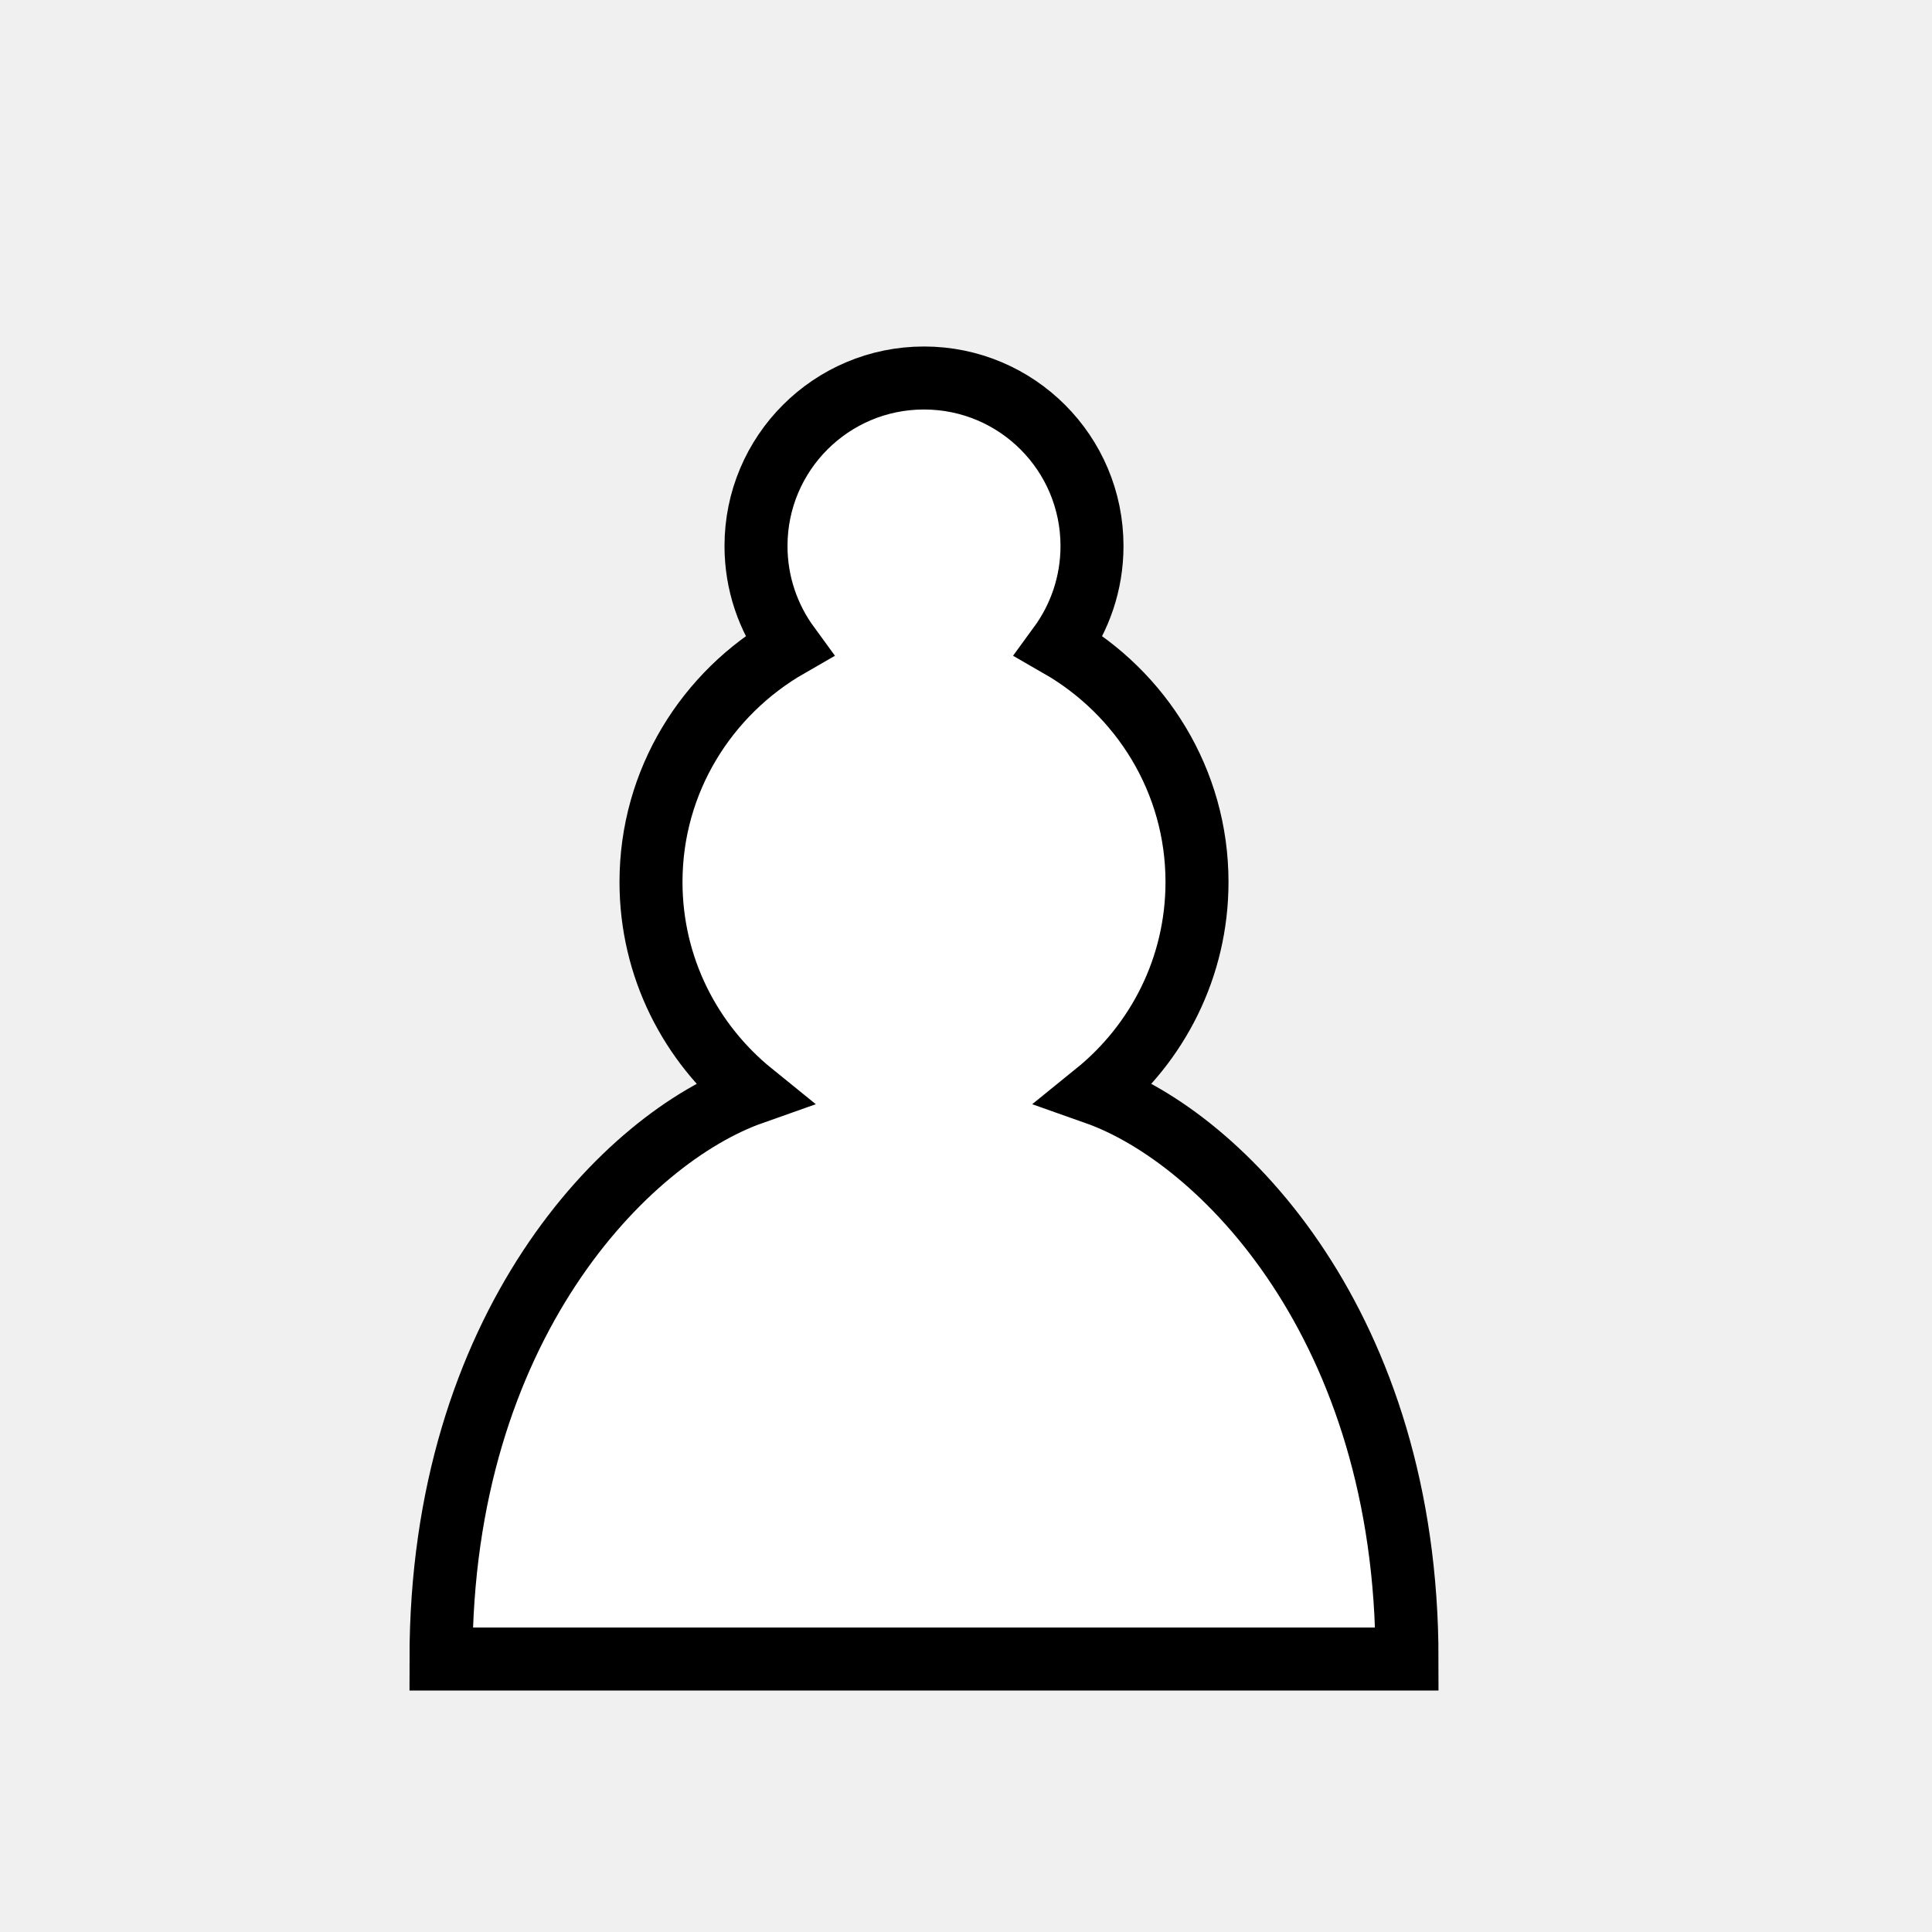
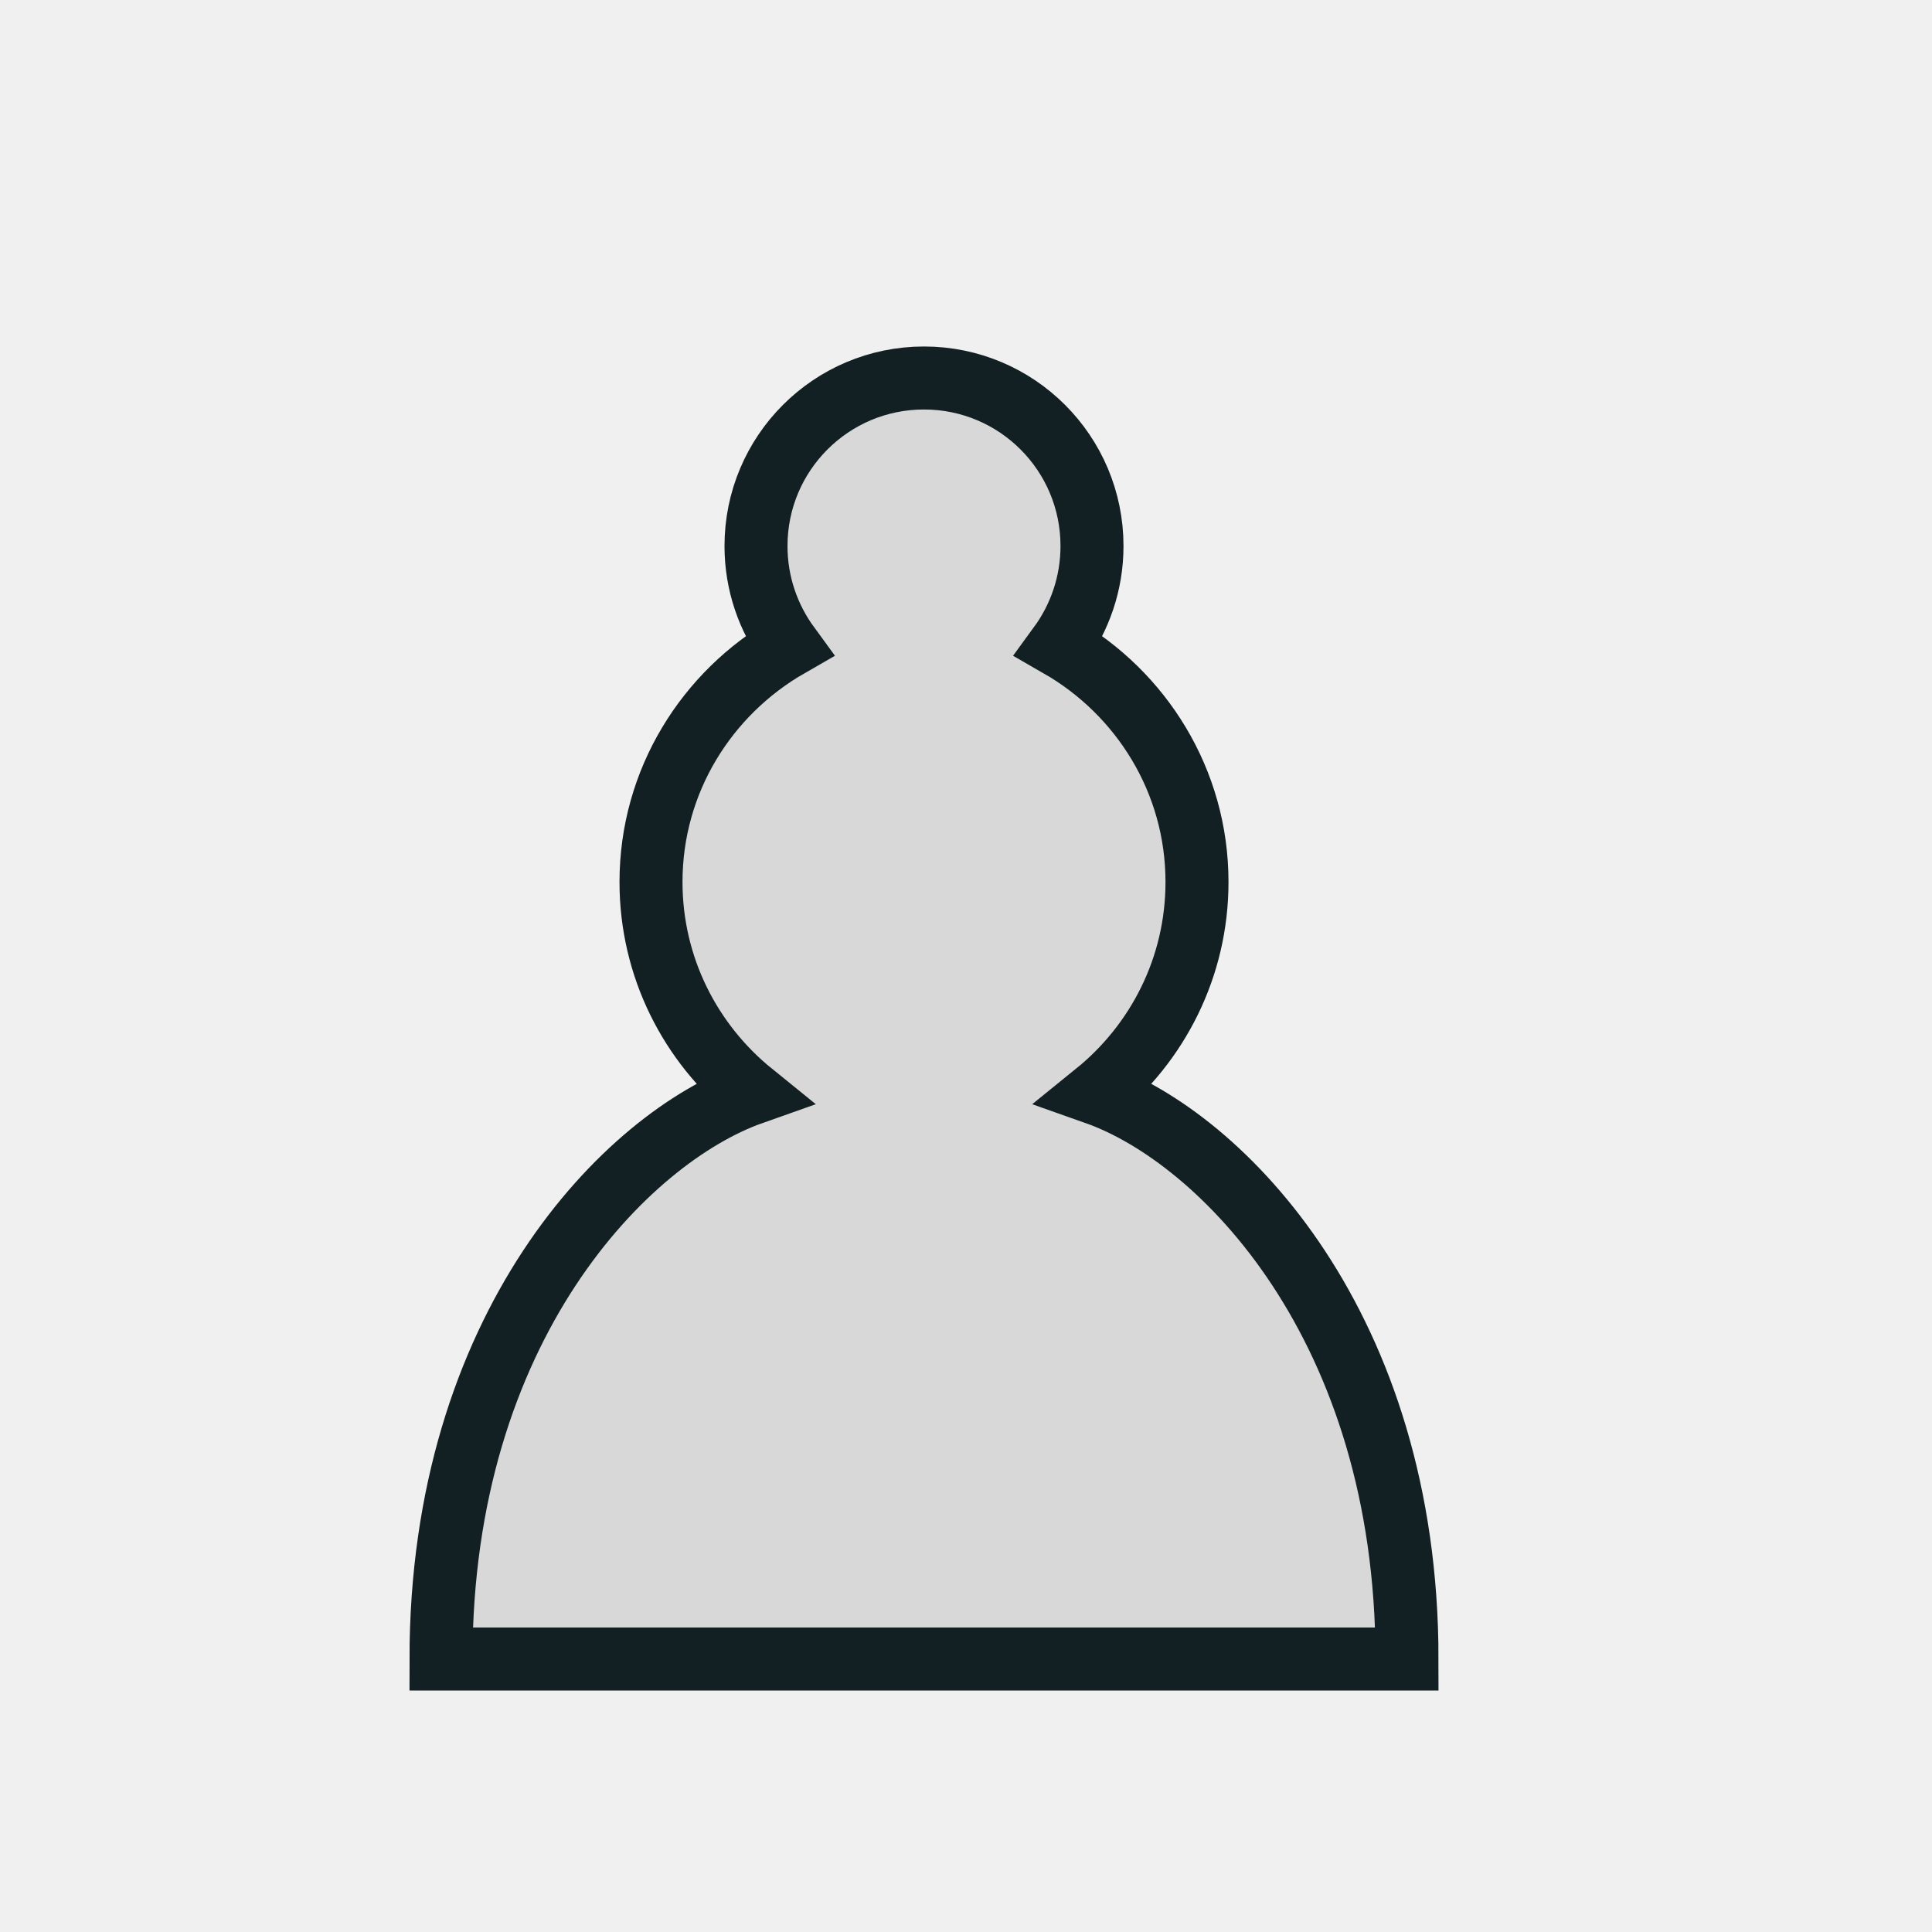
<svg xmlns="http://www.w3.org/2000/svg" viewBox="0 0 46 46" version="1.1" width="45" height="45">
-   <path d="M 22,9 C 19.79,9 18,10.79 18,13 C 18,13.89 18.29,14.71 18.78,15.38 C 16.83,16.5 15.5,18.59 15.5,21 C 15.5,23.03 16.44,24.84 17.91,26.03 C 14.91,27.09 10.5,31.58 10.5,39.5 L 33.5,39.5 C 33.5,31.58 29.09,27.09 26.09,26.03 C 27.56,24.84 28.5,23.03 28.5,21 C 28.5,18.59 27.17,16.5 25.22,15.38 C 25.71,14.71 26,13.89 26,13 C 26,10.79 24.21,9 22,9 z " style="opacity:1; fill:#ffffff; fill-opacity:1; fill-rule:nonzero; stroke:#000000; stroke-width:1.5; stroke-linecap:round; stroke-linejoin:miter; stroke-miterlimit:4; stroke-dasharray:none; stroke-opacity:1;" />
+   <path d="M 22,9 C 19.79,9 18,10.79 18,13 C 18,13.89 18.29,14.71 18.78,15.38 C 16.83,16.5 15.5,18.59 15.5,21 C 15.5,23.03 16.44,24.84 17.91,26.03 C 14.91,27.09 10.5,31.58 10.5,39.5 L 33.5,39.5 C 33.5,31.58 29.09,27.09 26.09,26.03 C 27.56,24.84 28.5,23.03 28.5,21 C 28.5,18.59 27.17,16.5 25.22,15.38 C 25.71,14.71 26,13.89 26,13 C 26,10.79 24.21,9 22,9 z " style="opacity:1; fill:#d8d8d8; fill-opacity:1; fill-rule:nonzero; stroke:#122023; stroke-width:1.5; stroke-linecap:round; stroke-linejoin:miter; stroke-miterlimit:4; stroke-dasharray:none; stroke-opacity:1;" />
</svg>
